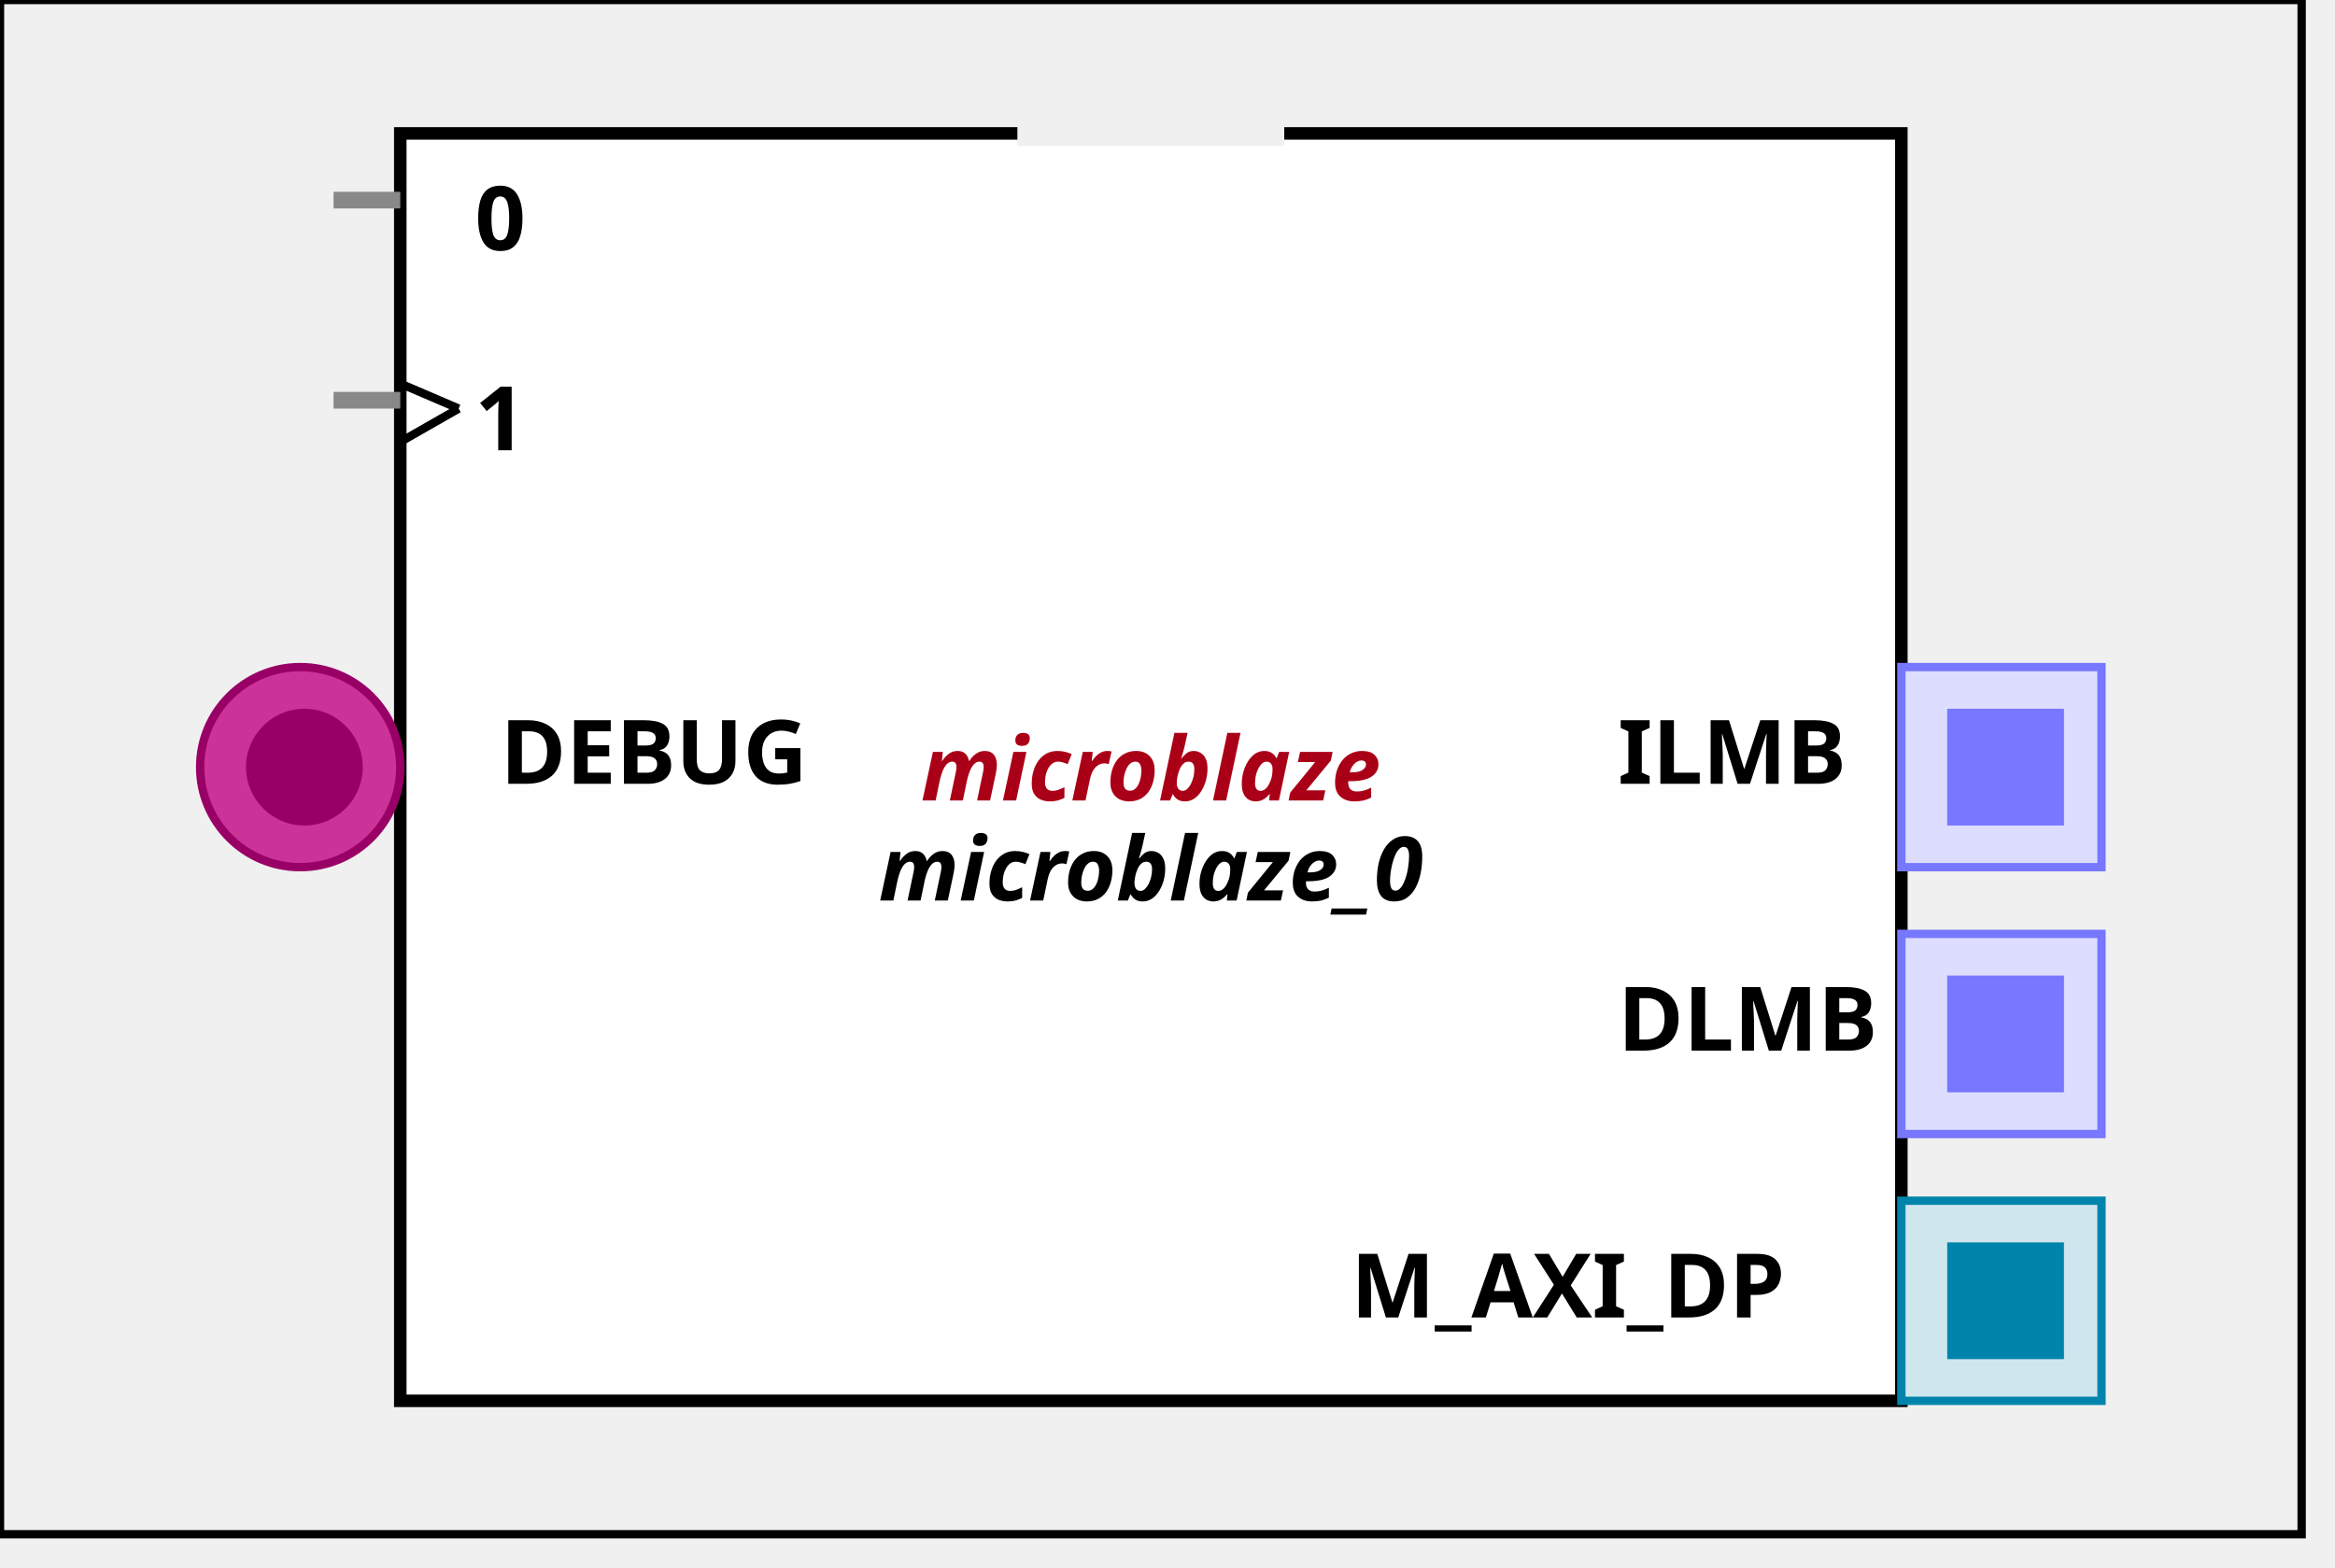
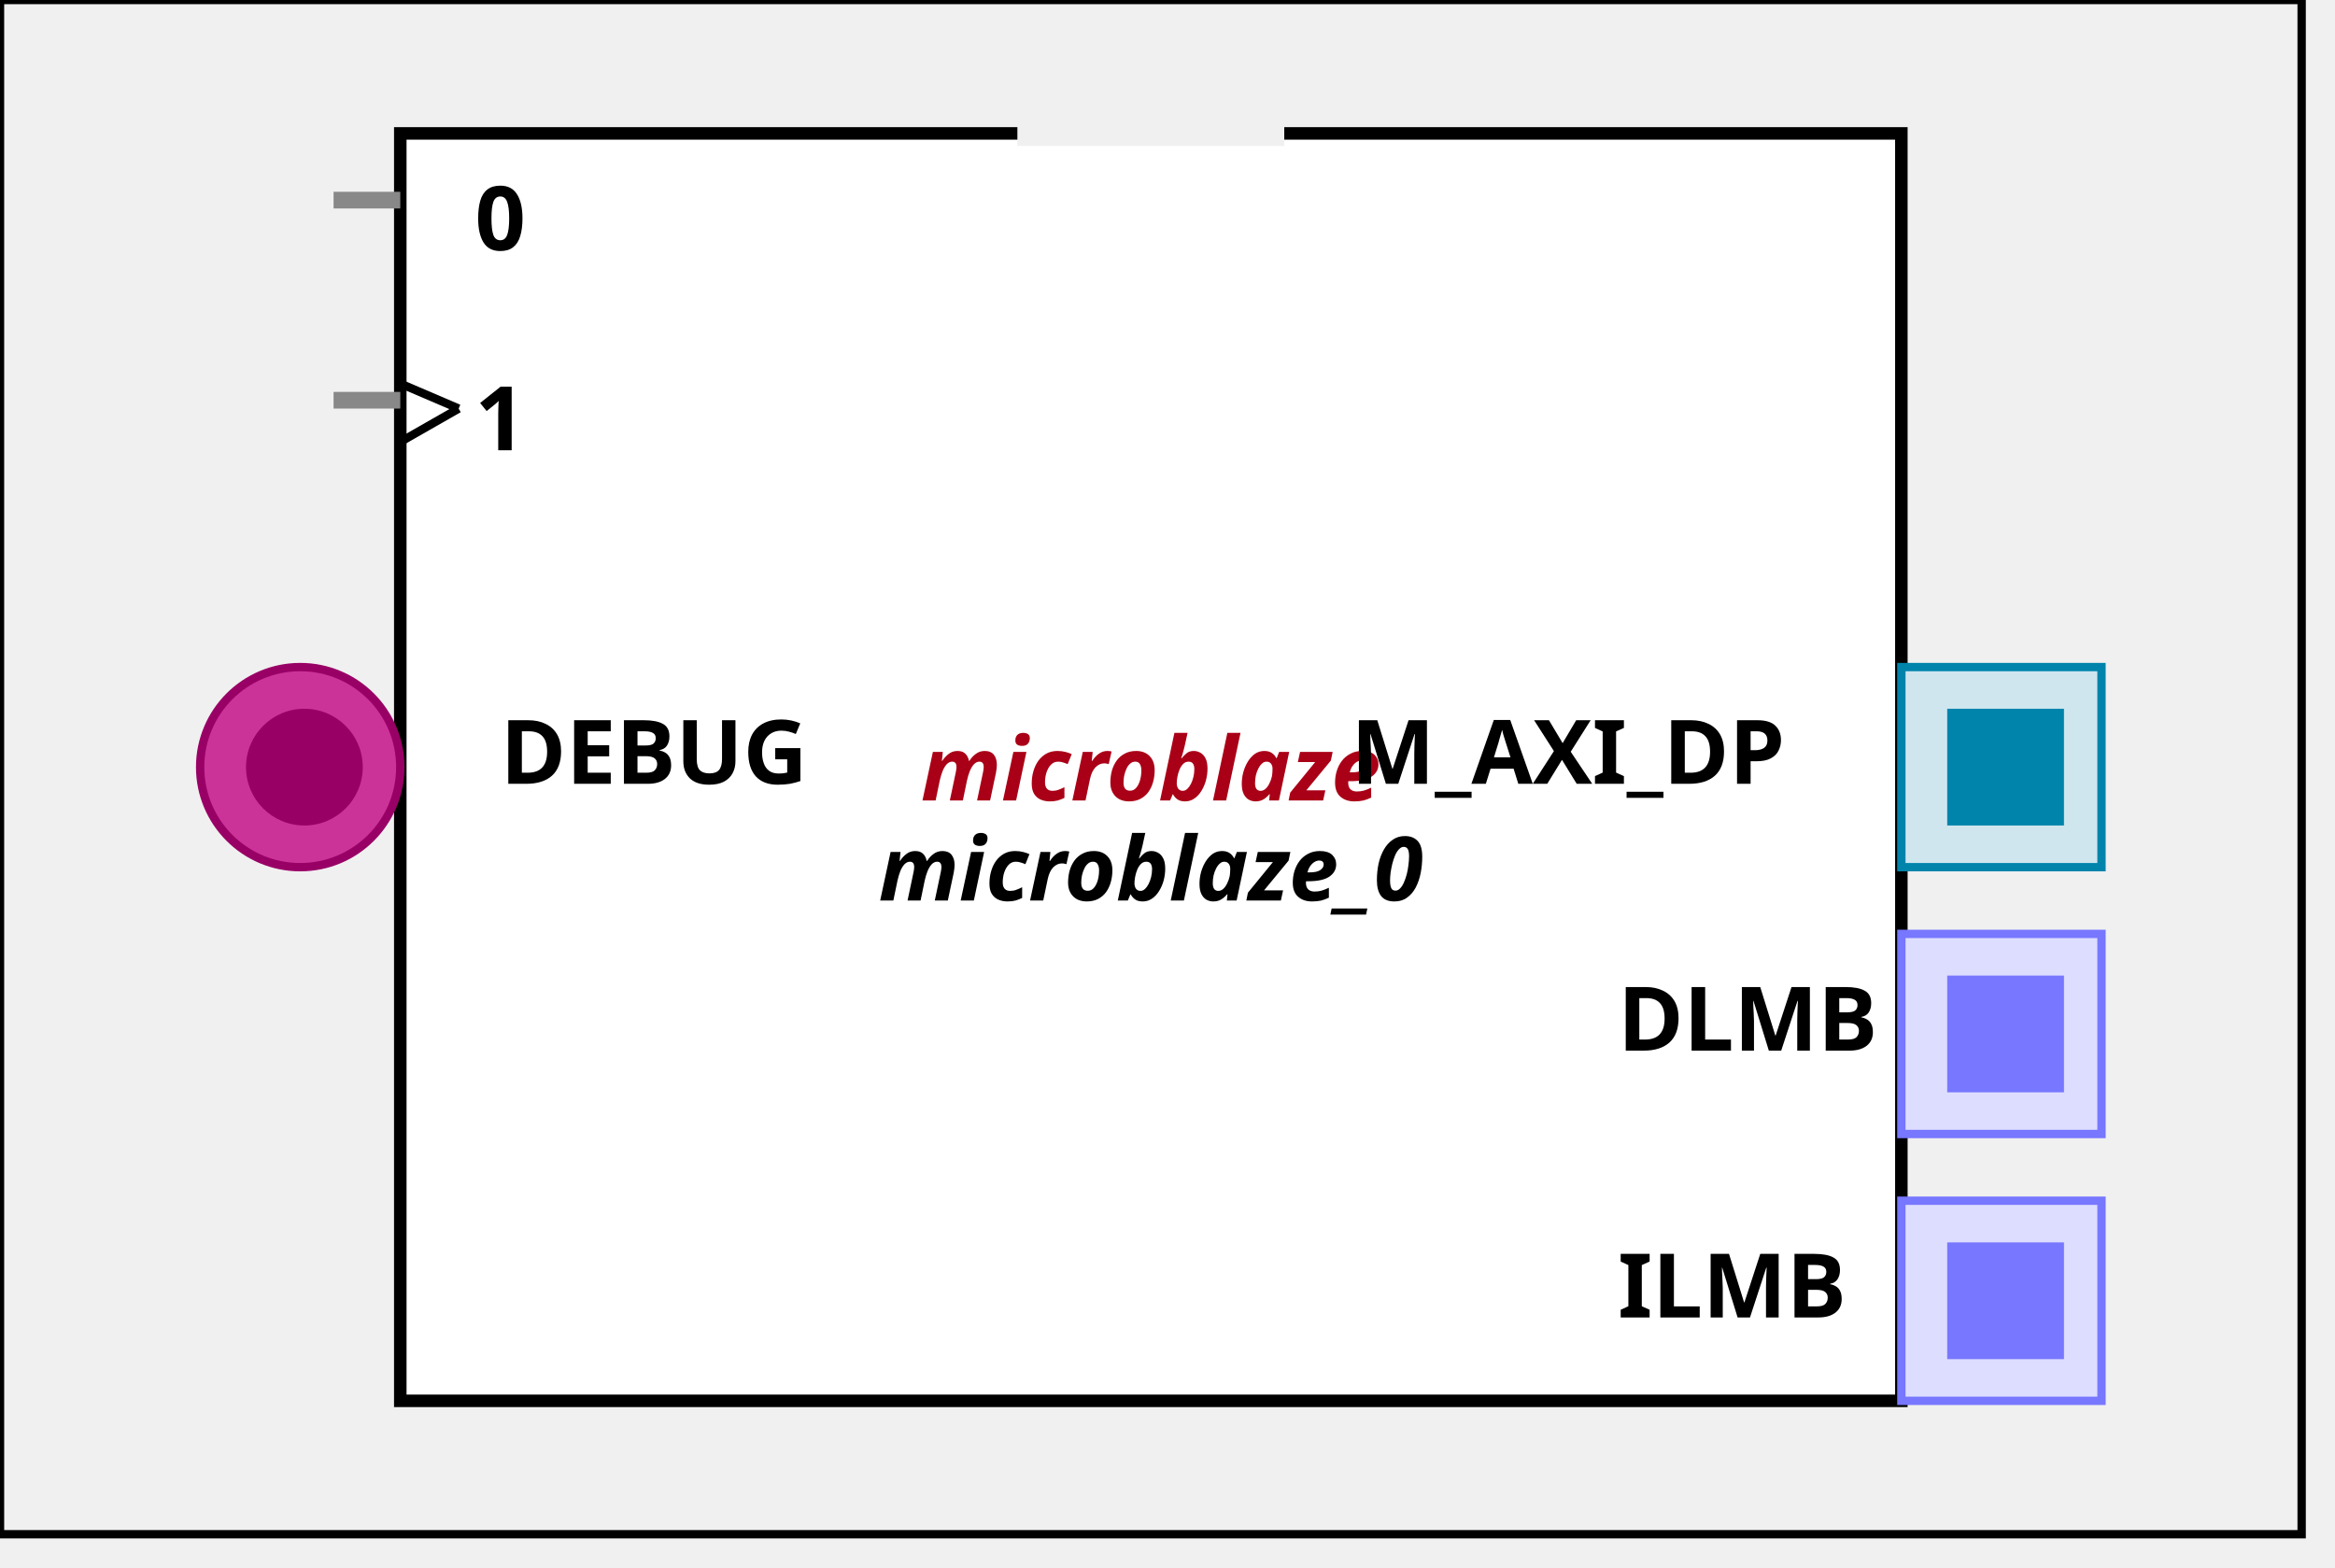
<svg xmlns:xlink="http://www.w3.org/1999/xlink" width="280" height="188">
  <defs>
    <g id="AXI_BifLabel">
      <rect x="0" y="0" rx="3" ry="3" width="32" height="16" style="fill:#0084AB; stroke:black; stroke-width:1" />
    </g>
    <g id="AXI_busconn_SLAVE">
      <circle cx="12" cy="12" r="12" style="fill:#D0E6EF; stroke:#0084AB; stroke-width:1" />
      <circle cx="12.5" cy="12" r="7" style="fill:#0084AB; stroke:none;" />
    </g>
    <g id="AXI_busconn_MASTER">
      <rect x="0" y="0" width="24" height="24" style="fill:#D0E6EF; stroke:#0084AB; stroke-width:1" />
      <rect x="5.5" y="5" width="14" height="14" style="fill:#0084AB; stroke:none;" />
    </g>
    <g id="XIL_BifLabel">
      <rect x="0" y="0" rx="3" ry="3" width="32" height="16" style="fill:#990066; stroke:black; stroke-width:1" />
    </g>
    <g id="XIL_busconn_TARGET">
      <circle cx="12" cy="12" r="12" style="fill:#CC3399; stroke:#990066; stroke-width:1" />
      <circle cx="12.5" cy="12" r="7" style="fill:#990066; stroke:none;" />
    </g>
    <g id="XIL_busconn_INITIATOR">
      <rect x="0" y="0" width="24" height="24" style="fill:#CC3399; stroke:#990066; stroke-width:1" />
      <rect x="5.5" y="5" width="14" height="14" style="fill:#990066; stroke:none;" />
    </g>
    <g id="LMB_BifLabel">
      <rect x="0" y="0" rx="3" ry="3" width="32" height="16" style="fill:#7777FF; stroke:black; stroke-width:1" />
    </g>
    <g id="LMB_busconn_SLAVE">
      <circle cx="12" cy="12" r="12" style="fill:#DDDDFF; stroke:#7777FF; stroke-width:1" />
      <circle cx="12.5" cy="12" r="7" style="fill:#7777FF; stroke:none;" />
    </g>
    <g id="LMB_busconn_MASTER">
      <rect x="0" y="0" width="24" height="24" style="fill:#DDDDFF; stroke:#7777FF; stroke-width:1" />
      <rect x="5.5" y="5" width="14" height="14" style="fill:#7777FF; stroke:none;" />
    </g>
    <g id="KEY_BifLabel">
      <rect x="0" y="0" rx="3" ry="3" width="32" height="16" style="fill:#444444; stroke:black; stroke-width:1" />
    </g>
    <g id="KEY_busconn_SLAVE">
      <circle cx="12" cy="12" r="12" style="fill:#888888; stroke:#444444; stroke-width:1" />
      <circle cx="12.5" cy="12" r="7" style="fill:#444444; stroke:none;" />
    </g>
    <g id="KEY_busconn_MASTER">
      <rect x="0" y="0" width="24" height="24" style="fill:#888888; stroke:#444444; stroke-width:1" />
      <rect x="5.5" y="5" width="14" height="14" style="fill:#444444; stroke:none;" />
    </g>
    <g id="KEY_busconn_MASTER_SLAVE">
      <circle cx="12" cy="12" r="12" style="fill:#888888; stroke:#444444; stroke-width:1" />
      <circle cx="12.5" cy="12" r="7" style="fill:#444444; stroke:none;" />
      <rect x="0" y="12" width="24" height="12" style="fill:#888888; stroke:#444444; stroke-width:1" />
      <rect x="5.5" y="12" width="14" height="7" style="fill:#444444; stroke:none;" />
    </g>
    <g id="KEY_busconn_TARGET">
      <circle cx="12" cy="12" r="12" style="fill:#888888; stroke:#444444; stroke-width:1" />
      <circle cx="12.5" cy="12" r="7" style="fill:#444444; stroke:none;" />
    </g>
    <g id="KEY_busconn_INITIATOR">
      <rect x="0" y="0" width="24" height="24" style="fill:#888888; stroke:#444444; stroke-width:1" />
      <rect x="5.5" y="5" width="14" height="14" style="fill:#444444; stroke:none;" />
    </g>
    <g id="KEY_busconn_MONITOR">
      <rect x="0" y="0.5" width="24" height="7" style="fill:#444444; stroke:none;" />
      <rect x="0" y="16" width="24" height="7" style="fill:#444444; stroke:none;" />
    </g>
    <g id="KEY_busconn_USER">
      <circle cx="12" cy="12" r="12" style="fill:#888888; stroke:#444444; stroke-width:1" />
      <circle cx="12.5" cy="12" r="7" style="fill:#444444; stroke:none;" />
    </g>
    <g id="KEY_busconn_TRANSPARENT">
      <circle cx="12" cy="12" r="12" style="fill:#FFFFFF; stroke:#444444; stroke-width:1" />
      <circle cx="12.5" cy="12" r="7" style="fill:#FFFFFF; stroke:none;" />
    </g>
    <g id="HCurve" overflow="visible">
      <path d="m 0  0,      a 16 16, 0,0,0, 32,0,     z" style="fill:#F0F0F0;fill-opacity:1;stroke:black;stroke-width:1.5" />
      <line x1="0" y1="0" x2="32" y2="0" style="stroke:#F0F0F0;stroke-width:3" />
    </g>
    <g id="IPD_StandardBody">
      <rect x="0" y="0" width="276" height="184" style="fill:#F0F0F0;fill-opacity: 1.0; stroke:#000000; stroke-width:1" />
      <rect x="48" y="16" width="180" height="152" style="fill:#FFFFFF; fill-opacity: 1.0; stroke:#000000; stroke-width:1.5" />
      <use x="122" y="16" xlink:href="#HCurve" />
    </g>
    <g id="IPD_PORT">
      <rect width="8" height="8" style="fill:#888888;stroke-width:1;stroke:black;" />
    </g>
    <g id="IPD_SPort">
      <line x1="0" y1="0" x2="8" y2="0" style="stroke:#888888;stroke-width:2;stroke-opacity:1" />
    </g>
    <g id="IPD_PortClk">
      <line x1="0" y1="0" x2="7" y2="3" style="stroke:#000000;stroke-width:1;stroke-opacity:1" />
      <line x1="7" y1="3" x2="0" y2="7" style="stroke:#000000;stroke-width:1;stroke-opacity:1" />
    </g>
  </defs>
  <use x="0" y="0" xlink:href="#IPD_StandardBody" />
  <text x="138" y="96" fill="#AA0017" stroke="none" font-size="8pt" font-style="italic" font-weight="bold" text-anchor="middle" font-family="Verdana Arial Helvetica san-serif">microblaze</text>
  <text x="138" y="108" fill="#000000" stroke="none" font-size="8pt" font-style="italic" font-weight="bold" text-anchor="middle" font-family="Courier Arial Helvetica san-serif">microblaze_0</text>
  <use x="40" y="24" xlink:href="#IPD_SPort" />
  <text x="60" y="30" fill="#000000" stroke="none" font-size="8pt" font-style="normal" font-weight="bold" text-anchor="middle" font-family="Verdana Arial Helvetica san-serif">0</text>
  <use x="40" y="48" xlink:href="#IPD_SPort" />
  <use x="48" y="46" xlink:href="#IPD_PortClk" />
  <text x="60" y="54" fill="#000000" stroke="none" font-size="8pt" font-style="normal" font-weight="bold" text-anchor="middle" font-family="Verdana Arial Helvetica san-serif">1</text>
  <use x="24" y="80" xlink:href="#XIL_busconn_TARGET" />
  <text x="60" y="94" fill="#000000" stroke="none" font-size="8pt" font-style="normal" font-weight="bold" font-family="Verdana Arial Helvetica san-serif">DEBUG</text>
-   <use x="228" y="80" xlink:href="#LMB_busconn_MASTER" />
-   <text x="194" y="94" fill="#000000" stroke="none" font-size="8pt" font-style="normal" font-weight="bold" font-family="Verdana Arial Helvetica san-serif">ILMB</text>
+   <use x="228" y="80" xlink:href="#AXI_busconn_MASTER" />
+   <text x="162" y="94" fill="#000000" stroke="none" font-size="8pt" font-style="normal" font-weight="bold" font-family="Verdana Arial Helvetica san-serif">M_AXI_DP</text>
  <use x="228" y="112" xlink:href="#LMB_busconn_MASTER" />
  <text x="194" y="126" fill="#000000" stroke="none" font-size="8pt" font-style="normal" font-weight="bold" font-family="Verdana Arial Helvetica san-serif">DLMB</text>
-   <use x="228" y="144" xlink:href="#AXI_busconn_MASTER" />
-   <text x="162" y="158" fill="#000000" stroke="none" font-size="8pt" font-style="normal" font-weight="bold" font-family="Verdana Arial Helvetica san-serif">M_AXI_DP</text>
+   <use x="228" y="144" xlink:href="#LMB_busconn_MASTER" />
+   <text x="194" y="158" fill="#000000" stroke="none" font-size="8pt" font-style="normal" font-weight="bold" font-family="Verdana Arial Helvetica san-serif">ILMB</text>
</svg>
